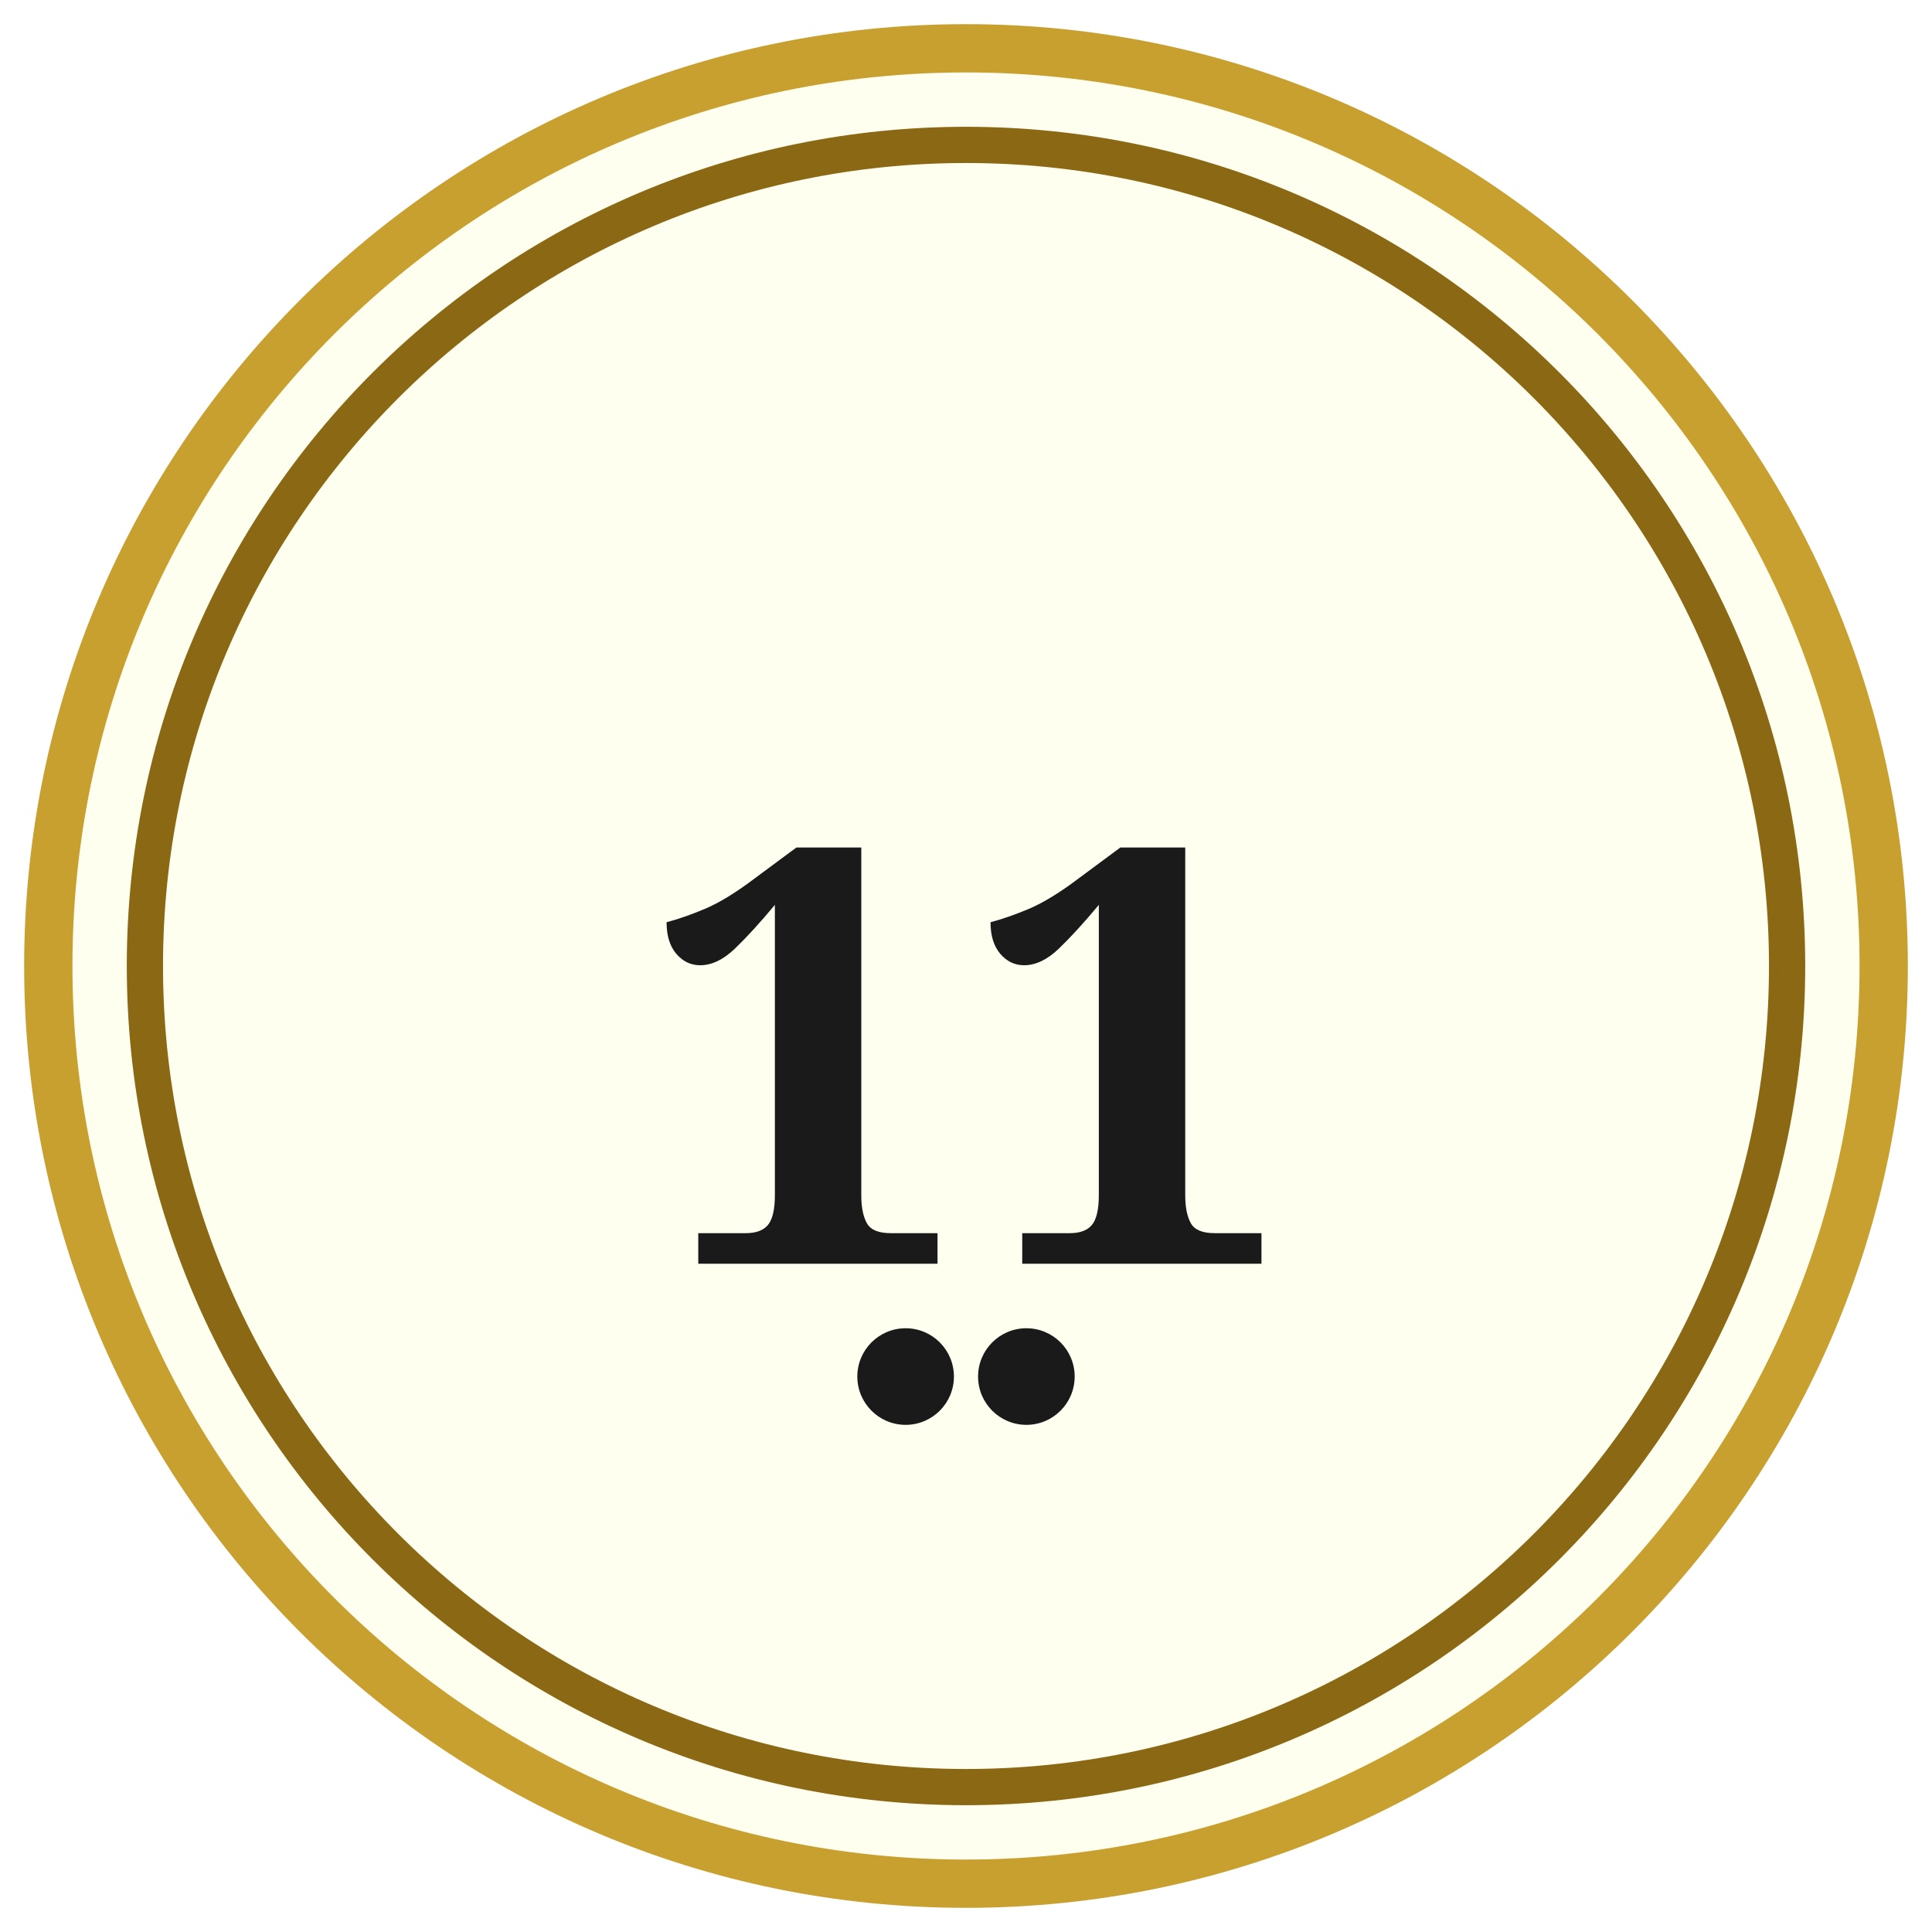
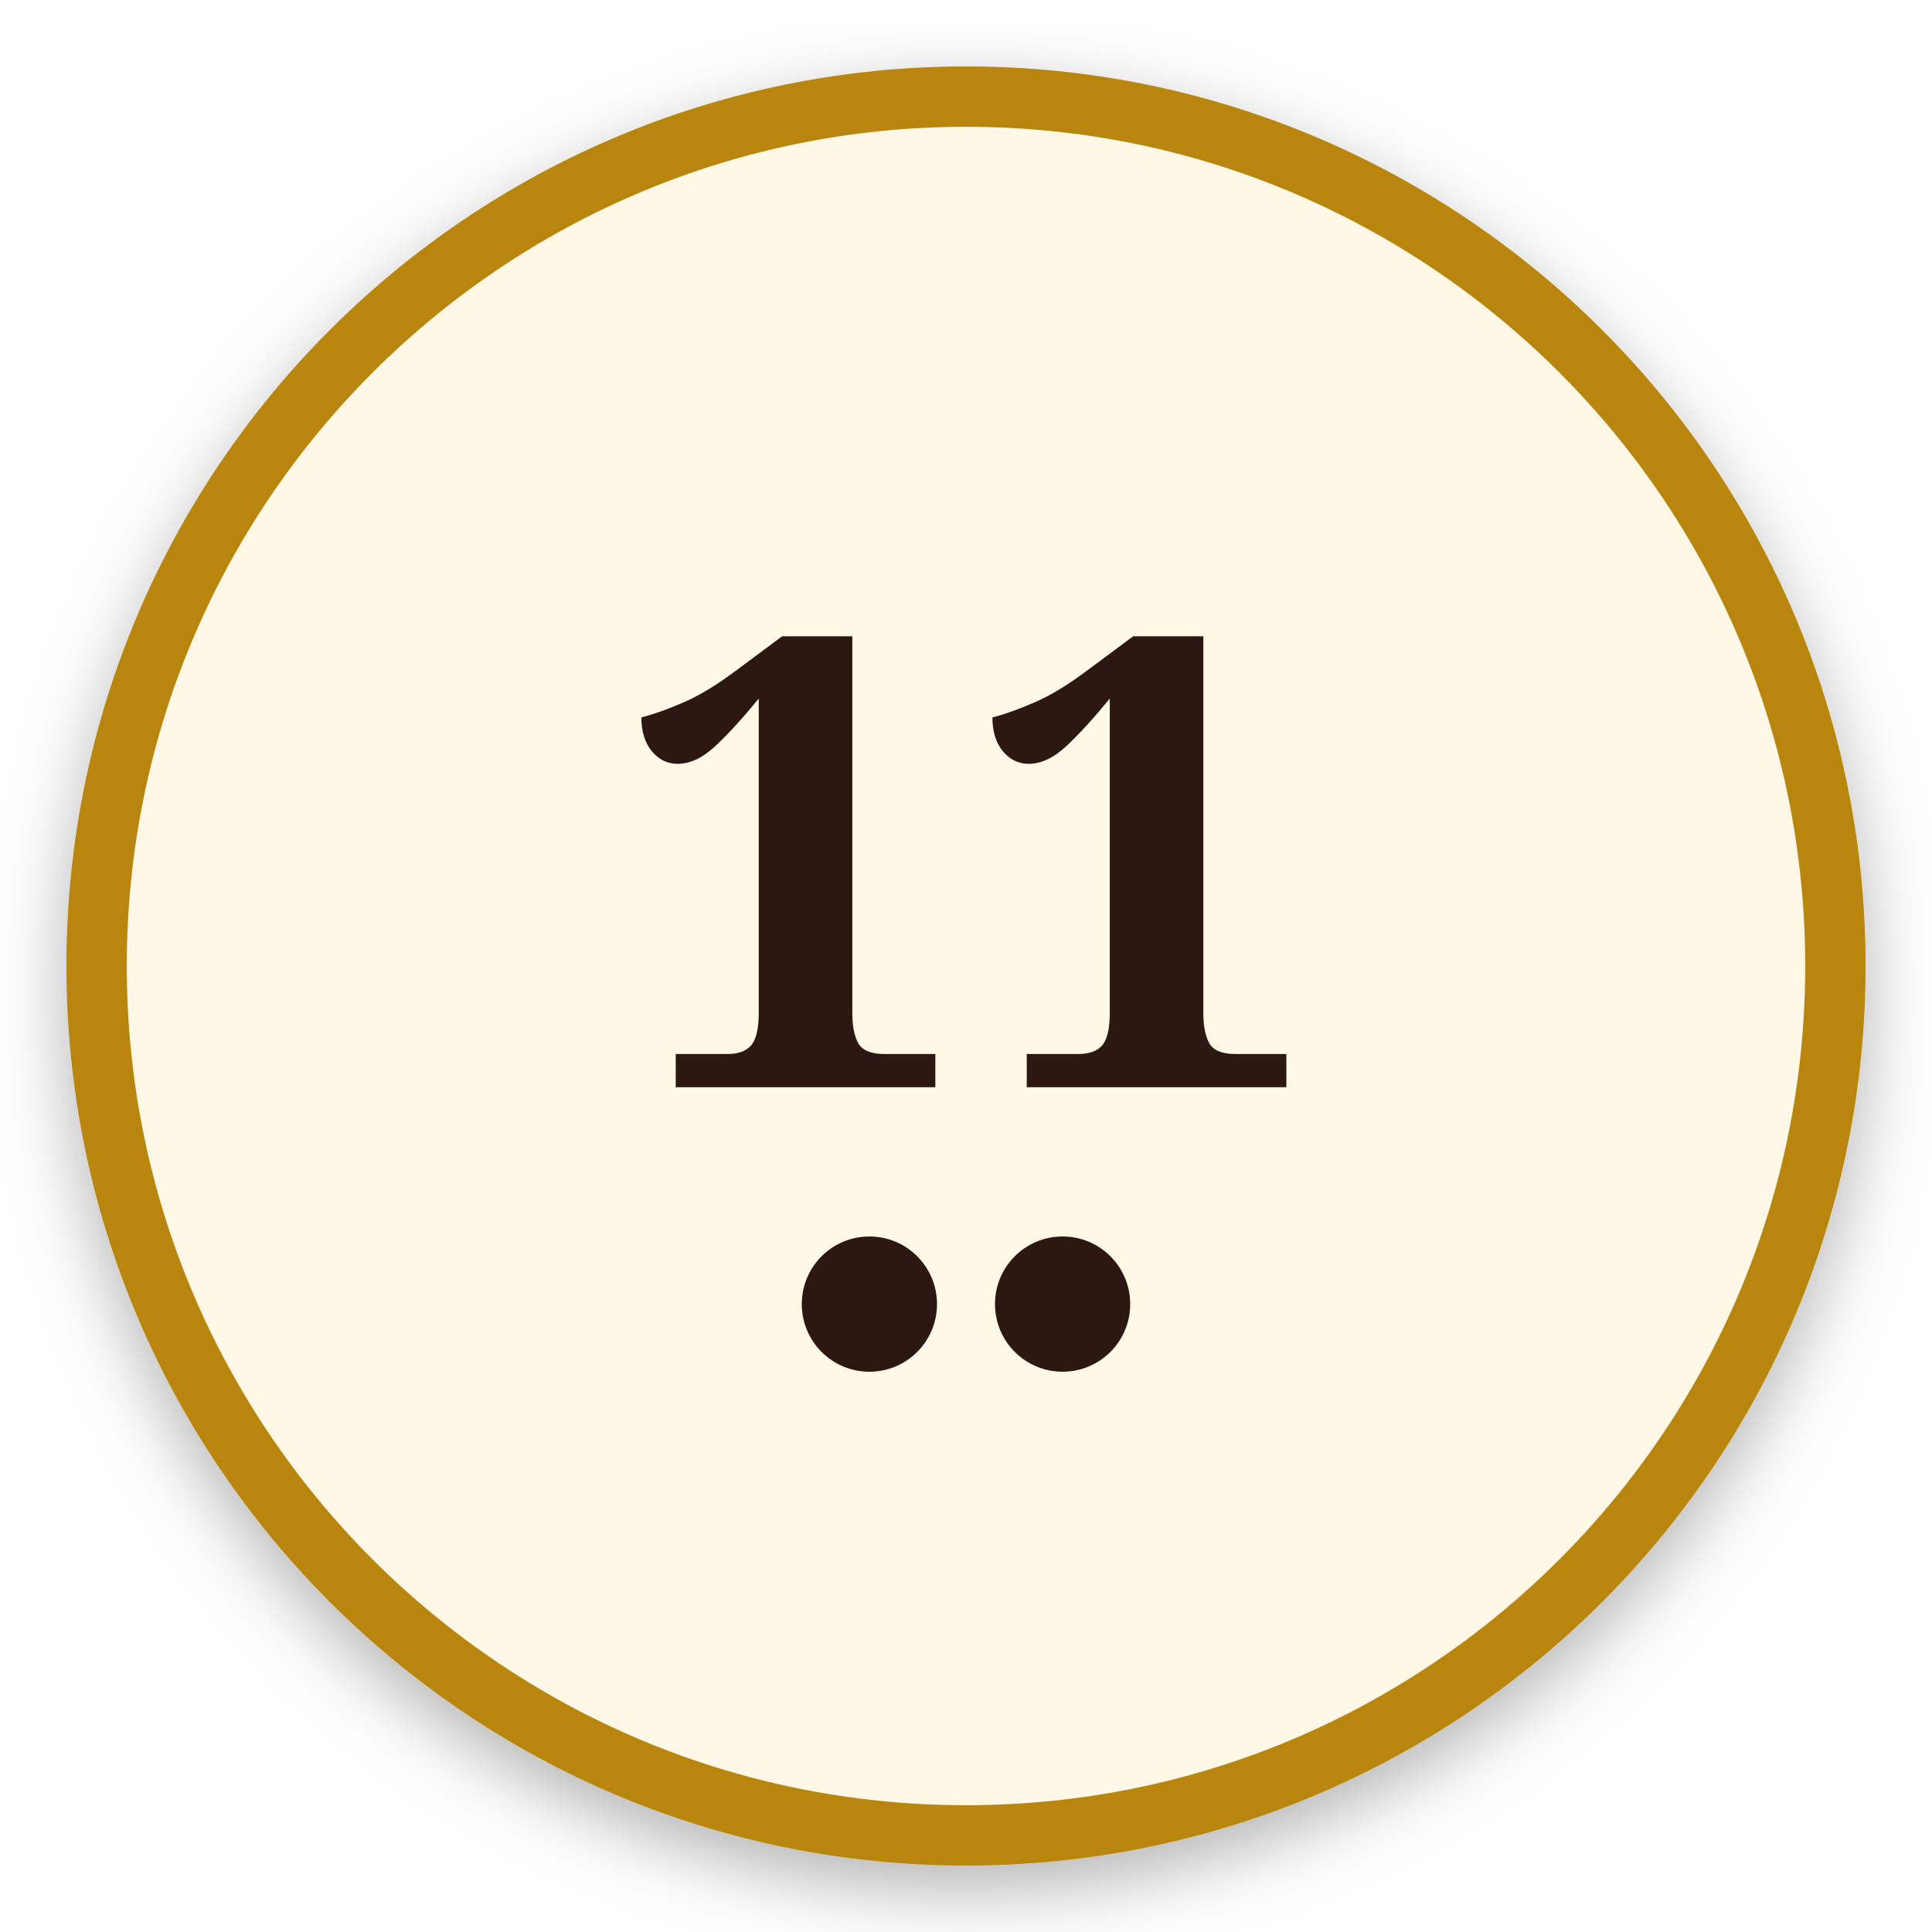
<svg xmlns="http://www.w3.org/2000/svg" viewBox="0 0 80 80">
-   <circle cx="40" cy="40" r="38" fill="#FFFFF0" stroke="#C8A030" stroke-width="2" />
-   <circle cx="40" cy="40" r="34" fill="none" stroke="#8B6914" stroke-width="1.5" />
-   <text x="40" y="44" text-anchor="middle" dominant-baseline="middle" font-family="Georgia, serif" font-size="24" font-weight="bold" fill="#1A1A1A">11</text>
-   <circle cx="37.5" cy="57" r="2" fill="#1A1A1A" />
-   <circle cx="42.5" cy="57" r="2" fill="#1A1A1A" />
+   <defs>
+     <filter id="shadow" x="-10%" y="-10%" width="130%" height="130%">
+       <feDropShadow dx="0" dy="1" stdDeviation="1.5" flood-opacity="0.3" />
+     </filter>
+   </defs>
+   <circle cx="40" cy="40" r="36" fill="#FFF8E7" stroke="#B8860B" stroke-width="2.5" filter="url(#shadow)" />
+   <text x="40" y="36" text-anchor="middle" dominant-baseline="middle" font-family="Georgia, serif" font-size="26" font-weight="bold" fill="#2C1810">11</text>
+   <circle cx="36" cy="54" r="2.8" fill="#2C1810" />
+   <circle cx="44" cy="54" r="2.8" fill="#2C1810" />
</svg>
